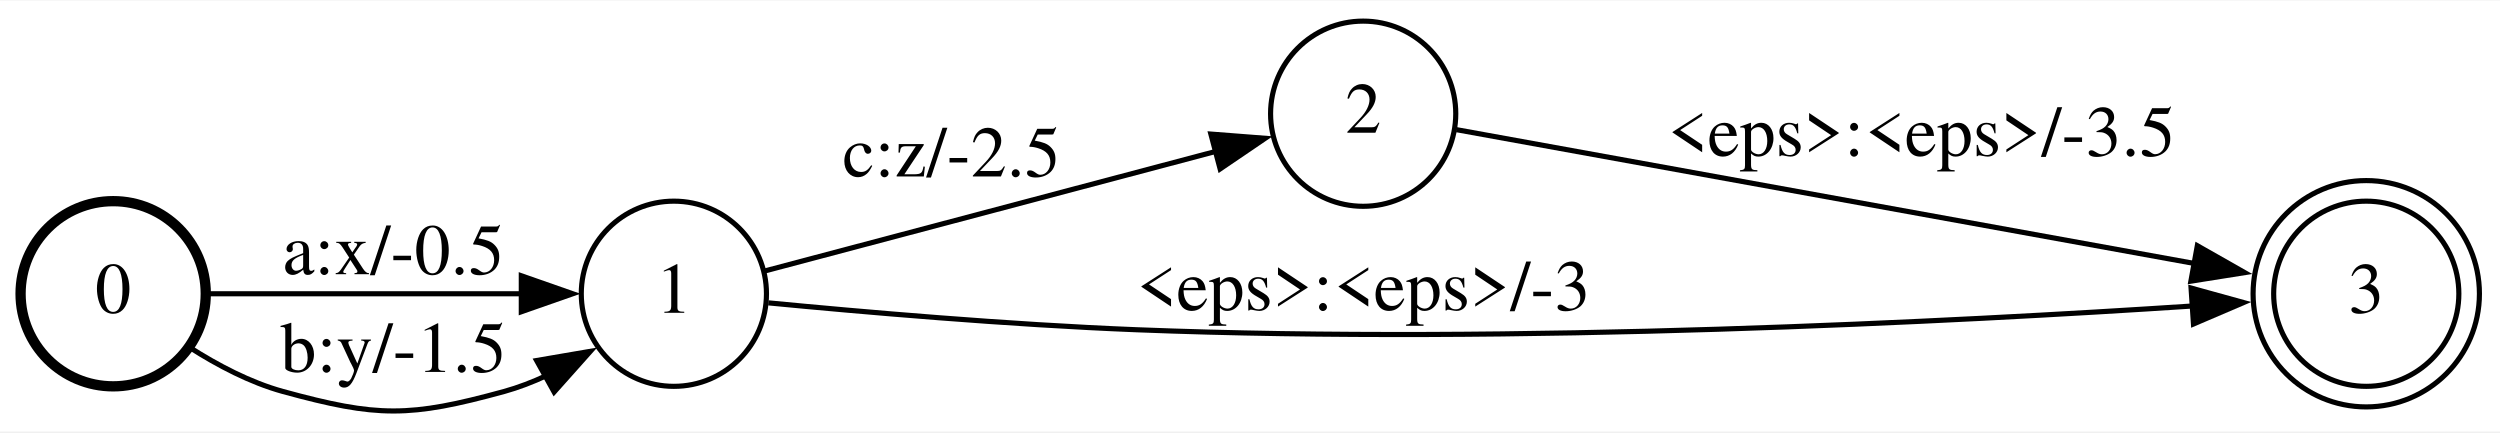
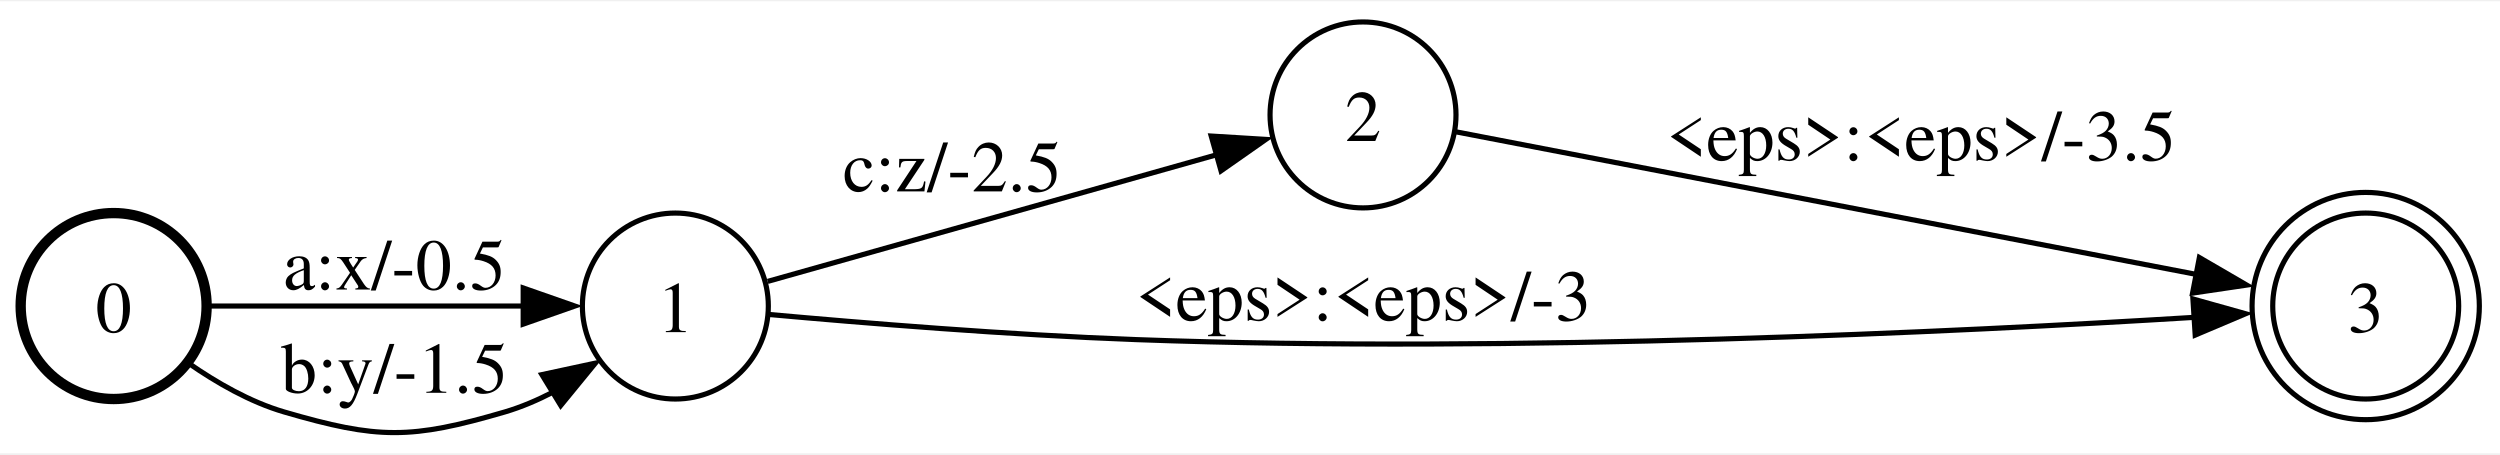
- <svg xmlns="http://www.w3.org/2000/svg" width="486pt" height="84pt" viewBox="0.00 0.00 486.00 83.79">
-   <g id="graph0" class="graph" transform="scale(1 1) rotate(0) translate(4 79.79)">
-     <polygon fill="white" stroke="none" points="-4,4 -4,-79.79 482,-79.79 482,4 -4,4" />
+ <svg xmlns="http://www.w3.org/2000/svg" width="484pt" height="88pt" viewBox="0.00 0.00 484.00 87.50">
+   <g id="graph0" class="graph" transform="scale(1 1) rotate(0) translate(4 83.5)">
+     <polygon fill="white" stroke="none" points="-4,4 -4,-83.5 480,-83.5 480,4 -4,4" />
    <g id="node1" class="node">
-       <ellipse fill="none" stroke="black" stroke-width="2" cx="18" cy="-22.79" rx="18" ry="18" />
-       <text text-anchor="middle" x="18" y="-19.09" font-family="Times,serif" font-size="14.00">0</text>
+       <ellipse fill="none" stroke="black" stroke-width="2" cx="18" cy="-24.5" rx="18" ry="18" />
+       <text text-anchor="middle" x="18" y="-19.45" font-family="Times,serif" font-size="14.00">0</text>
    </g>
    <g id="node2" class="node">
-       <ellipse fill="none" stroke="black" cx="127" cy="-22.79" rx="18" ry="18" />
-       <text text-anchor="middle" x="127" y="-19.09" font-family="Times,serif" font-size="14.00">1</text>
+       <ellipse fill="none" stroke="black" cx="126.75" cy="-24.5" rx="18" ry="18" />
+       <text text-anchor="middle" x="126.75" y="-19.45" font-family="Times,serif" font-size="14.00">1</text>
    </g>
    <g id="edge1" class="edge">
-       <path fill="none" stroke="black" d="M36.19,-22.79C52.73,-22.79 78.02,-22.79 97.56,-22.79" />
-       <polygon fill="black" stroke="black" points="97.34,-26.29 107.34,-22.79 97.34,-19.29 97.34,-26.29" />
-       <text text-anchor="middle" x="72.5" y="-26.59" font-family="Times,serif" font-size="14.00">a:x/-0.5</text>
+       <path fill="none" stroke="black" d="M36.15,-24.5C52.63,-24.5 77.82,-24.5 97.31,-24.5" />
+       <polygon fill="black" stroke="black" points="97.29,-28 107.29,-24.5 97.29,-21 97.29,-28" />
+       <text text-anchor="middle" x="72.38" y="-27.7" font-family="Times,serif" font-size="14.00">a:x/-0.5</text>
    </g>
    <g id="edge2" class="edge">
-       <path fill="none" stroke="black" d="M32.91,-12.33C38.27,-8.91 44.64,-5.54 51,-3.79 69.43,1.26 75.57,1.26 94,-3.79 96.78,-4.56 99.56,-5.63 102.26,-6.89" />
-       <polygon fill="black" stroke="black" points="100.32,-9.81 110.77,-11.6 103.72,-3.69 100.32,-9.81" />
-       <text text-anchor="middle" x="72.5" y="-7.59" font-family="Times,serif" font-size="14.00">b:y/-1.5</text>
+       <path fill="none" stroke="black" d="M32.48,-13.45C37.9,-9.68 44.41,-5.93 51,-4 69.23,1.33 75.52,1.33 93.75,-4 96.94,-4.94 100.11,-6.3 103.15,-7.88" />
+       <polygon fill="black" stroke="black" points="100.91,-11.22 111.27,-13.45 104.56,-5.25 100.91,-11.22" />
+       <text text-anchor="middle" x="72.38" y="-7.7" font-family="Times,serif" font-size="14.00">b:y/-1.5</text>
    </g>
    <g id="node3" class="node">
-       <ellipse fill="none" stroke="black" cx="261" cy="-57.79" rx="18" ry="18" />
-       <text text-anchor="middle" x="261" y="-54.09" font-family="Times,serif" font-size="14.00">2</text>
+       <ellipse fill="none" stroke="black" cx="259.88" cy="-61.5" rx="18" ry="18" />
+       <text text-anchor="middle" x="259.88" y="-56.45" font-family="Times,serif" font-size="14.00">2</text>
    </g>
    <g id="edge3" class="edge">
-       <path fill="none" stroke="black" d="M144.72,-27.23C166.84,-33.09 206.11,-43.5 232.6,-50.53" />
-       <polygon fill="black" stroke="black" points="231.39,-53.83 241.95,-53.01 233.19,-47.06 231.39,-53.83" />
-       <text text-anchor="middle" x="181" y="-45.59" font-family="Times,serif" font-size="14.00">c:z/-2.5</text>
+       <path fill="none" stroke="black" d="M144.62,-29.27C166.65,-35.48 205.49,-46.44 231.69,-53.83" />
+       <polygon fill="black" stroke="black" points="230.49,-57.41 241.07,-56.76 232.39,-50.68 230.49,-57.41" />
+       <text text-anchor="middle" x="180.38" y="-46.7" font-family="Times,serif" font-size="14.00">c:z/-2.5</text>
    </g>
    <g id="node4" class="node">
-       <ellipse fill="none" stroke="black" cx="456" cy="-22.79" rx="18" ry="18" />
-       <ellipse fill="none" stroke="black" cx="456" cy="-22.79" rx="22" ry="22" />
-       <text text-anchor="middle" x="456" y="-19.09" font-family="Times,serif" font-size="14.00">3</text>
+       <ellipse fill="none" stroke="black" cx="454" cy="-24.5" rx="18" ry="18" />
+       <ellipse fill="none" stroke="black" cx="454" cy="-24.5" rx="22" ry="22" />
+       <text text-anchor="middle" x="454" y="-19.45" font-family="Times,serif" font-size="14.00">3</text>
    </g>
    <g id="edge4" class="edge">
-       <path fill="none" stroke="black" d="M145.37,-21.02C163.29,-19.29 192.07,-16.77 217,-15.79 290.37,-12.91 376.51,-17.4 422.37,-20.42" />
-       <polygon fill="black" stroke="black" points="421.94,-23.9 432.15,-21.08 422.41,-16.91 421.94,-23.9" />
-       <text text-anchor="middle" x="261" y="-19.59" font-family="Times,serif" font-size="14.00">&lt;eps&gt;:&lt;eps&gt;/-3</text>
+       <path fill="none" stroke="black" d="M144.98,-22.86C162.75,-21.25 191.28,-18.91 216,-18 289.22,-15.31 375.2,-19.51 420.8,-22.31" />
+       <polygon fill="black" stroke="black" points="420.55,-25.87 430.75,-23.01 420.99,-18.88 420.55,-25.87" />
+       <text text-anchor="middle" x="259.88" y="-21.7" font-family="Times,serif" font-size="14.00">&lt;eps&gt;:&lt;eps&gt;/-3</text>
    </g>
    <g id="edge5" class="edge">
-       <path fill="none" stroke="black" d="M279.13,-54.69C311.36,-48.84 381.48,-36.13 422.78,-28.64" />
-       <polygon fill="black" stroke="black" points="423.16,-32.13 432.37,-26.9 421.91,-25.24 423.16,-32.13" />
-       <text text-anchor="middle" x="369.5" y="-49.59" font-family="Times,serif" font-size="14.00">&lt;eps&gt;:&lt;eps&gt;/-3.5</text>
+       <path fill="none" stroke="black" d="M277.92,-58.22C310.08,-52.03 380.11,-38.54 421.19,-30.63" />
+       <polygon fill="black" stroke="black" points="421.8,-33.89 430.96,-28.56 420.48,-27.01 421.8,-33.89" />
+       <text text-anchor="middle" x="367.88" y="-52.7" font-family="Times,serif" font-size="14.00">&lt;eps&gt;:&lt;eps&gt;/-3.5</text>
    </g>
  </g>
</svg>
